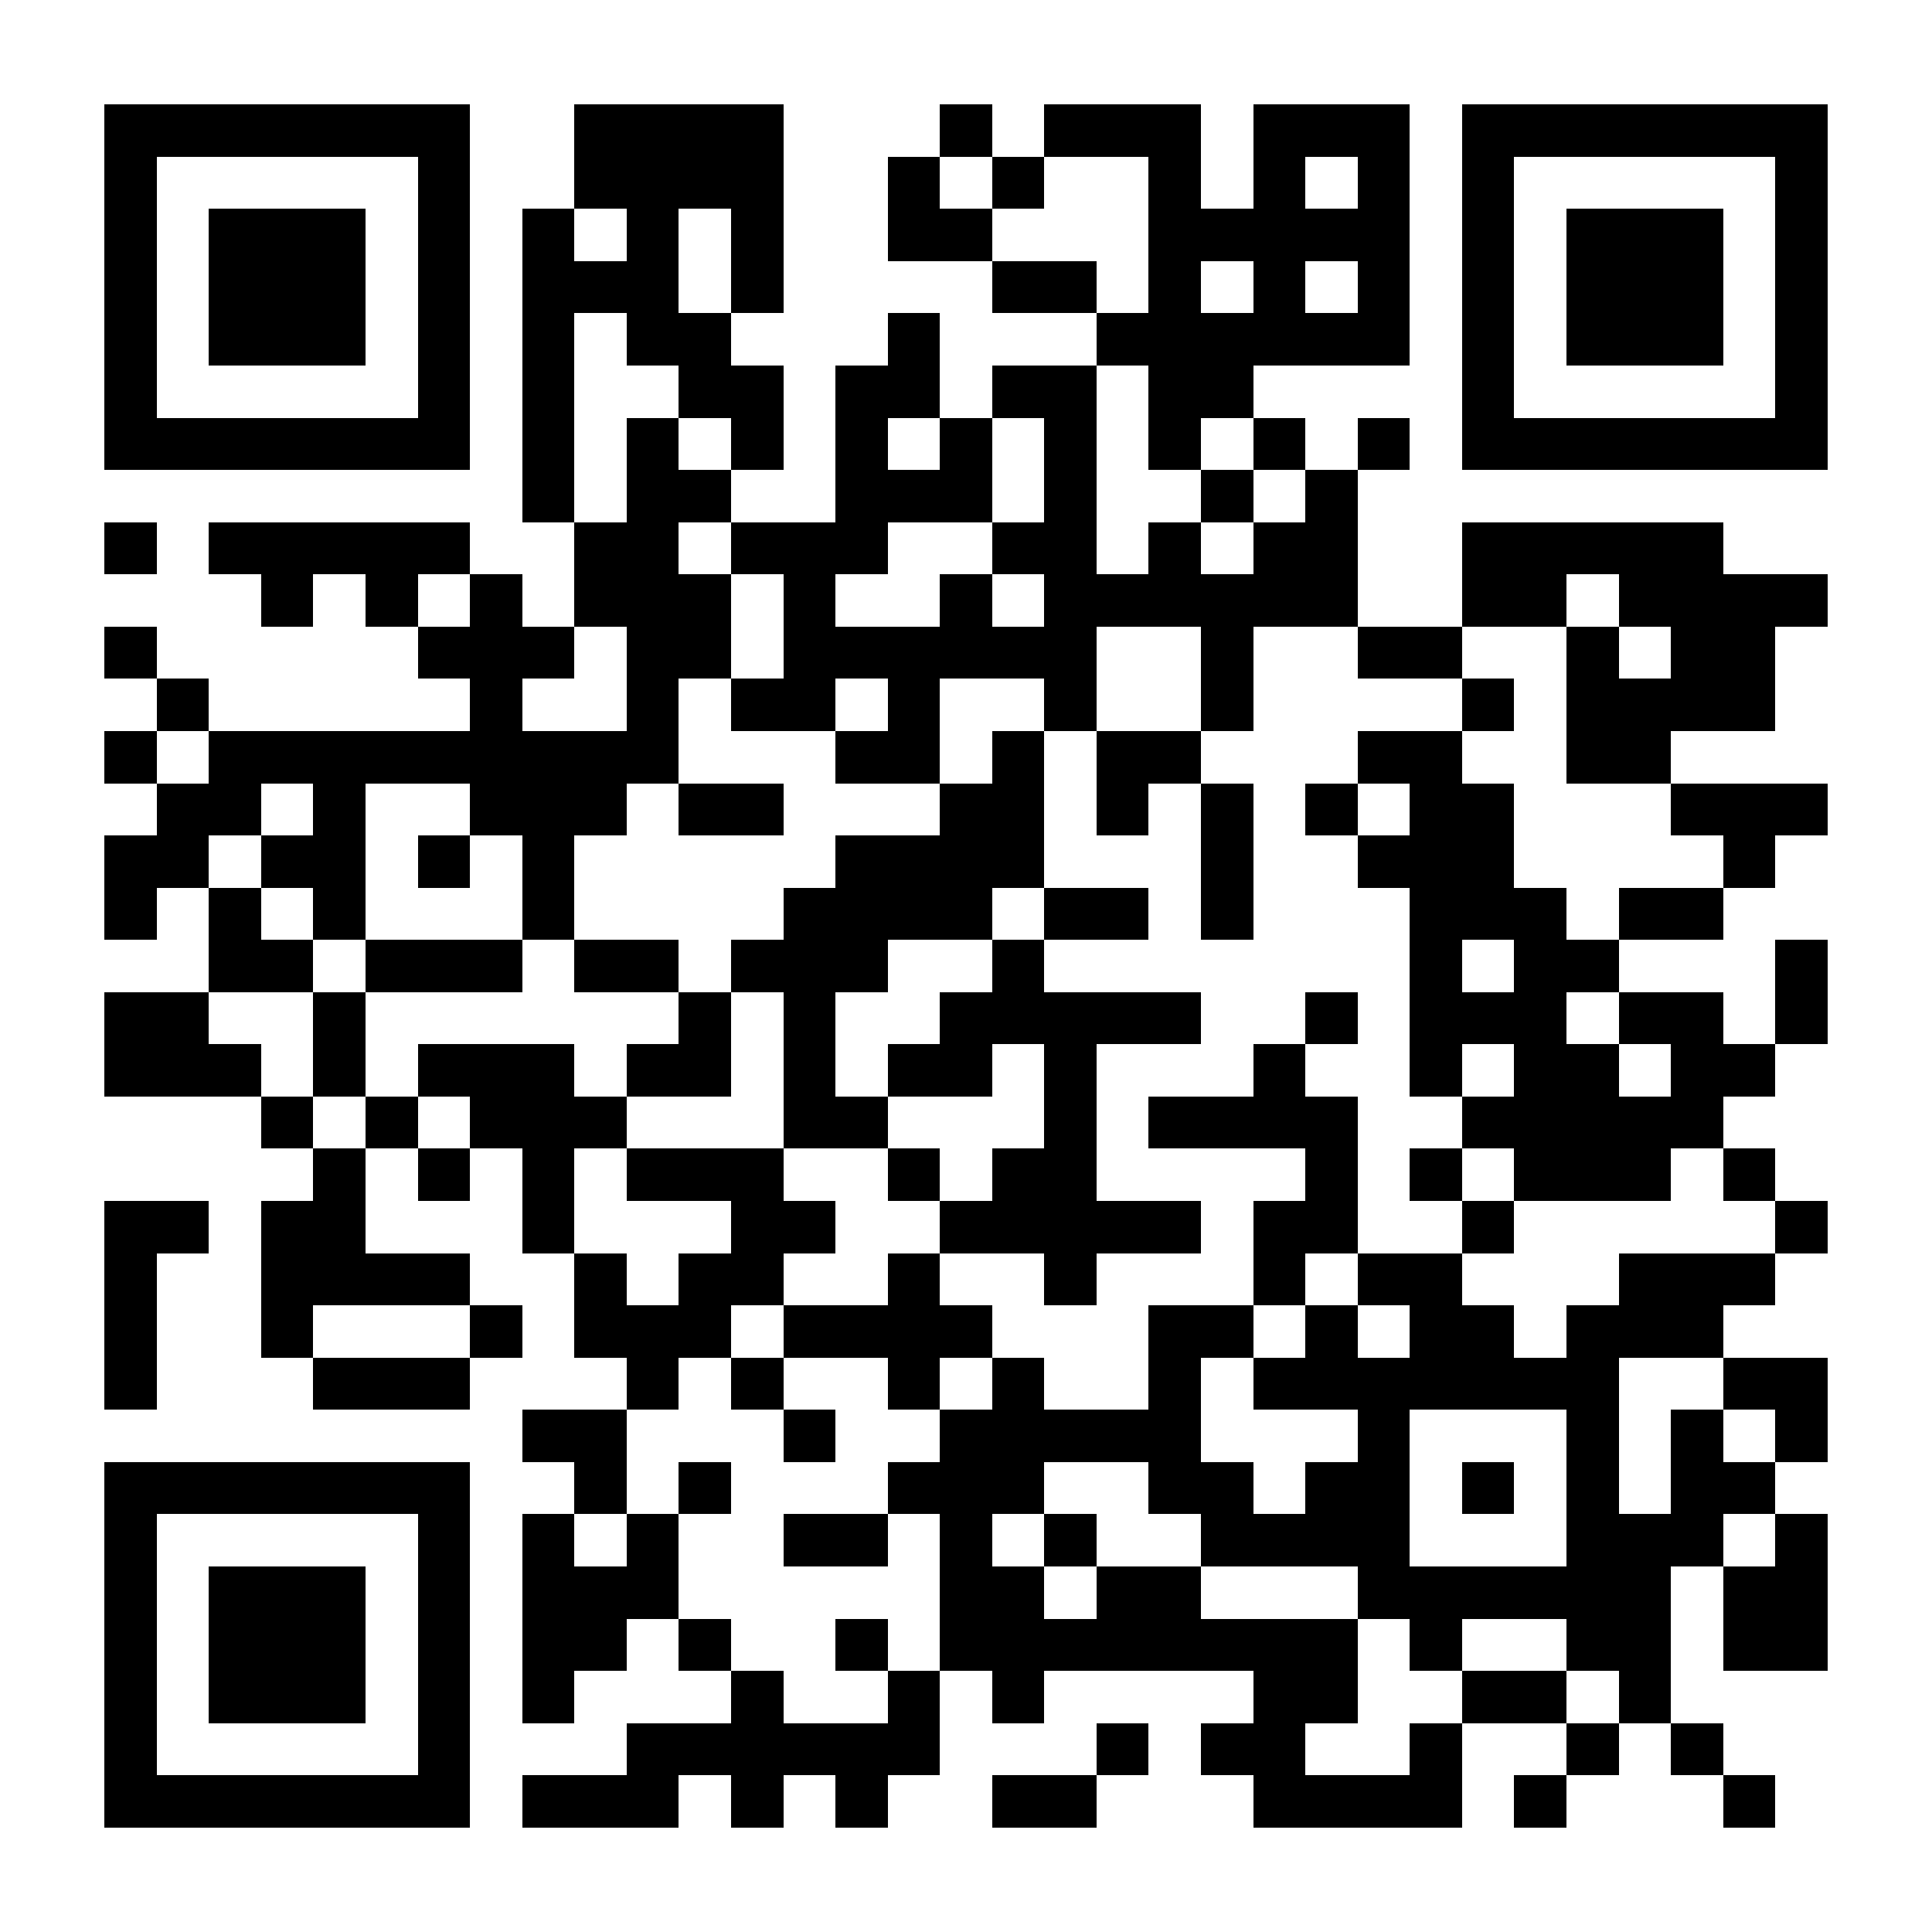
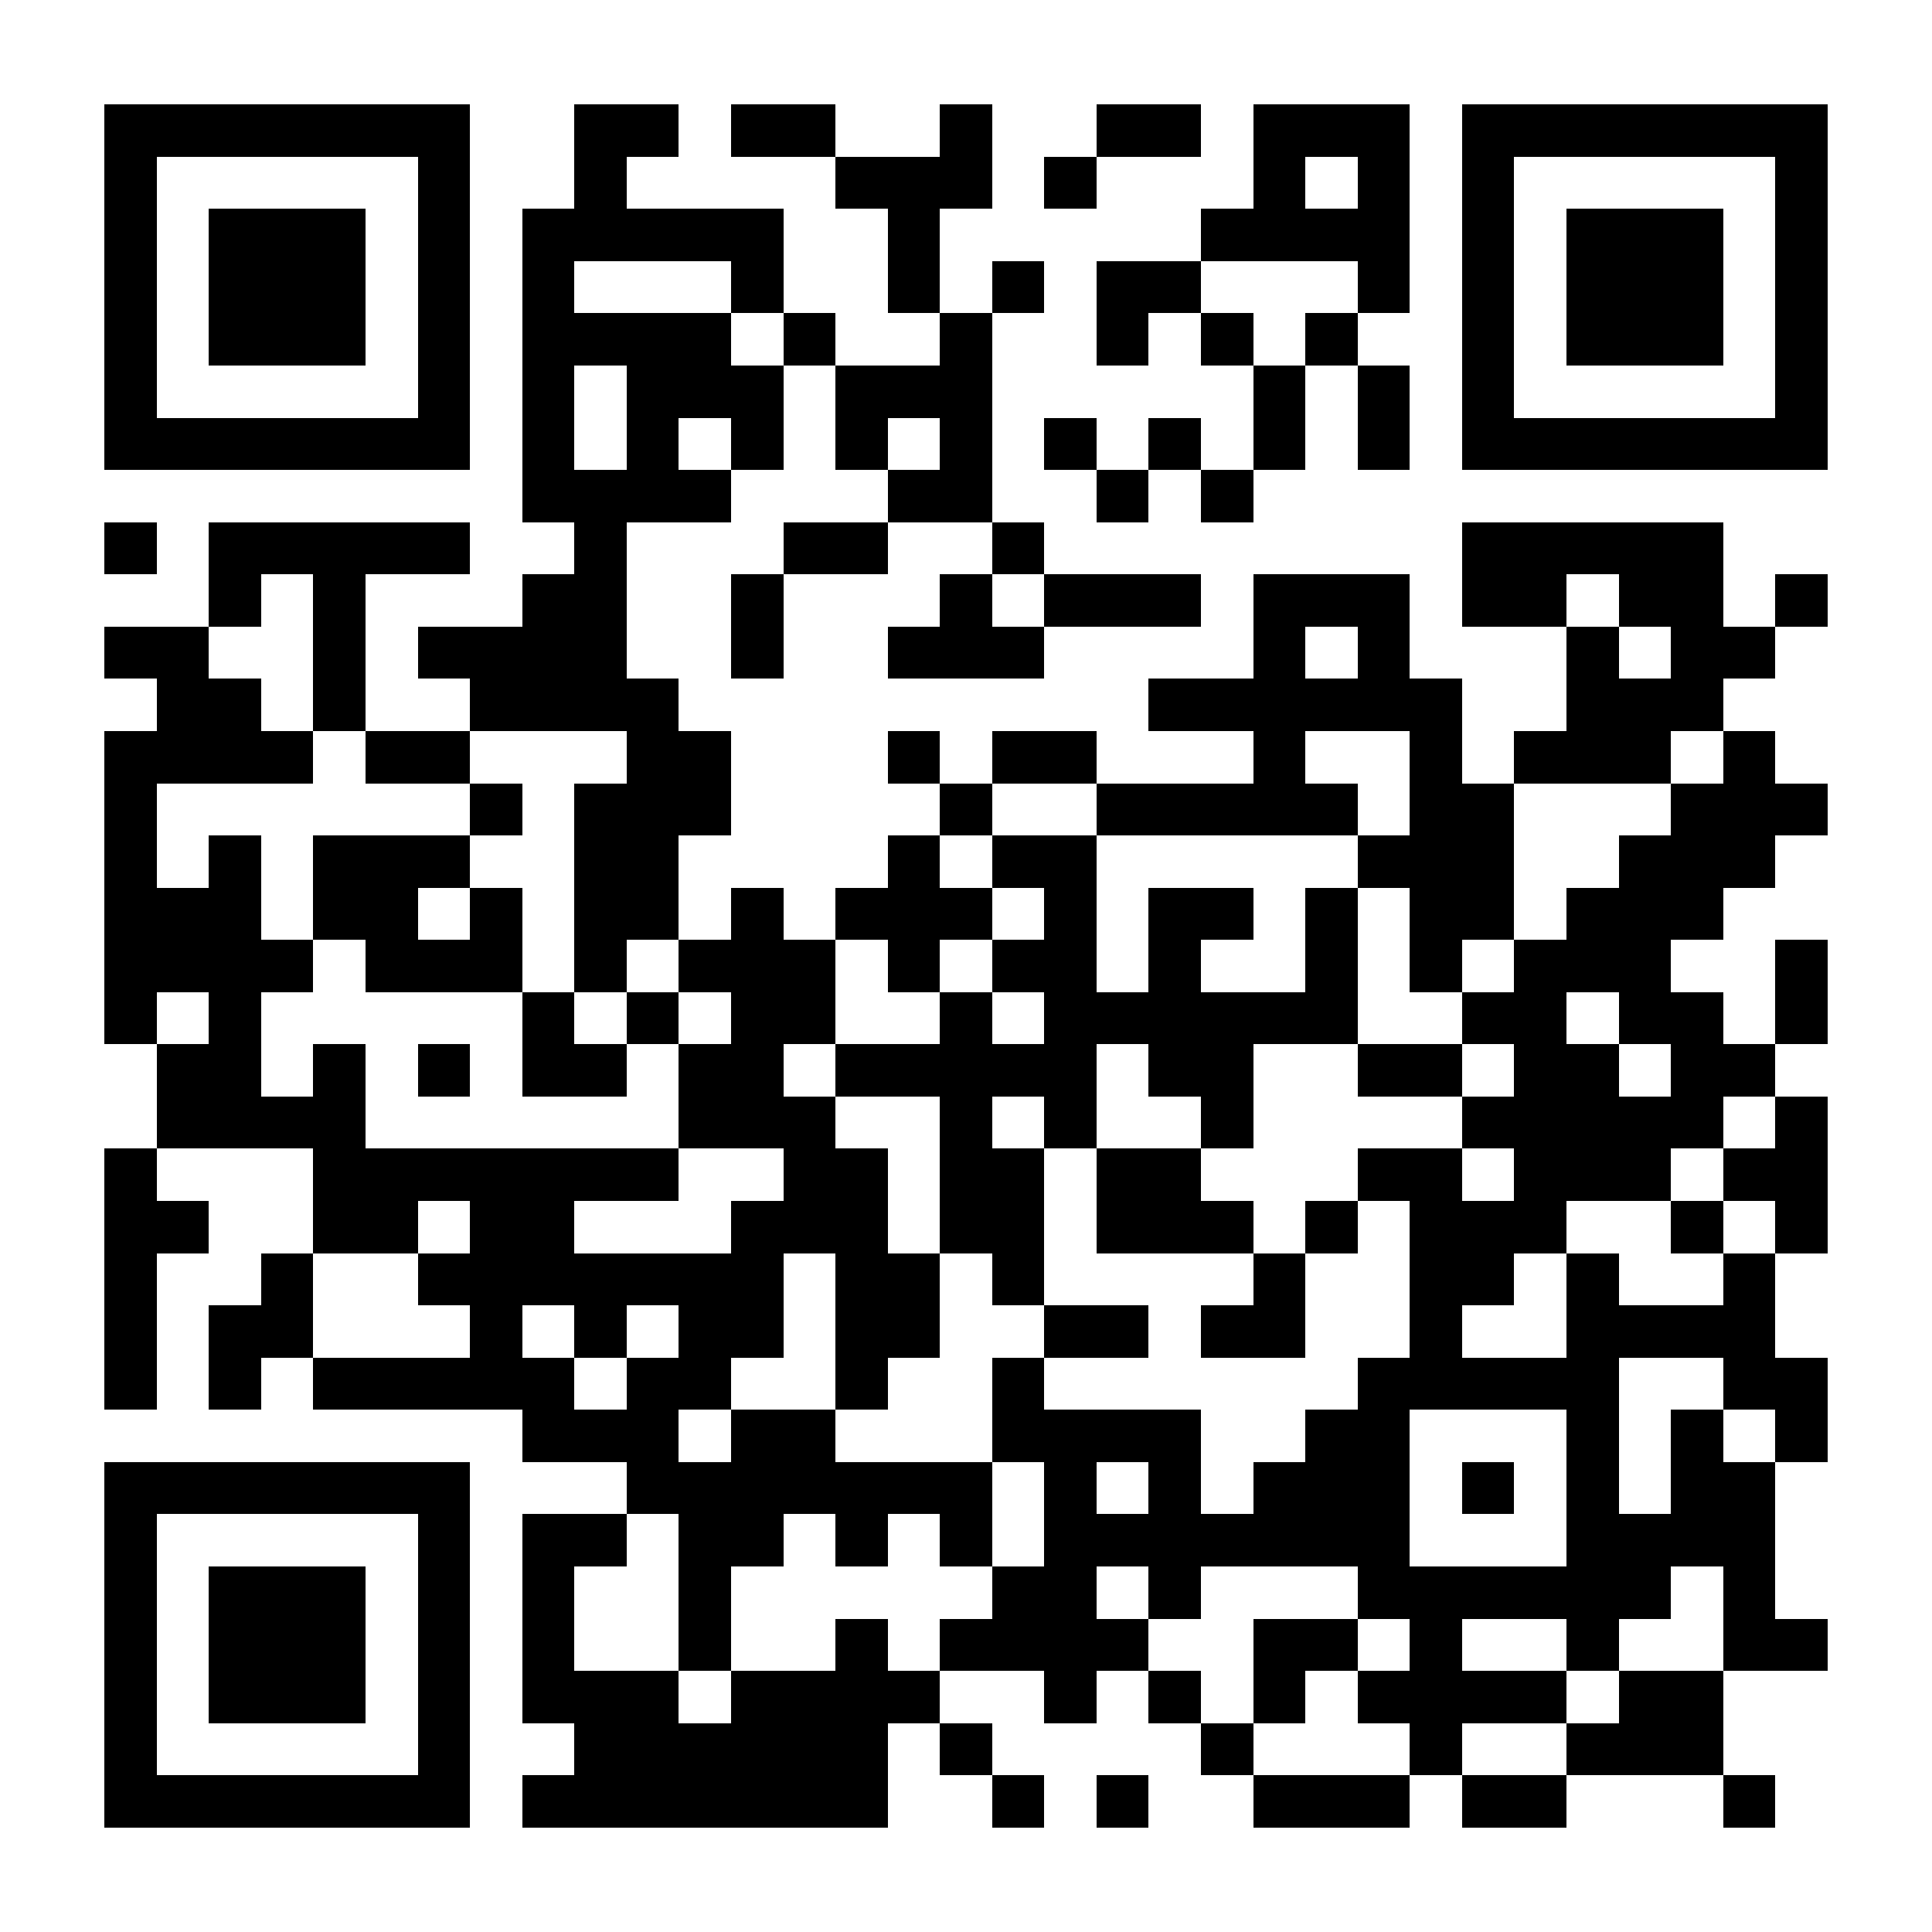
<svg xmlns="http://www.w3.org/2000/svg" viewBox="-2 -2 37 37" shape-rendering="crispEdges">
  <rect x="-2" y="-2" width="37" height="37" fill="#fff" />
-   <path d="M0 0h1v1h-1zM1 0h1v1h-1zM2 0h1v1h-1zM3 0h1v1h-1zM4 0h1v1h-1zM5 0h1v1h-1zM6 0h1v1h-1zM9 0h1v1h-1zM10 0h1v1h-1zM11 0h1v1h-1zM12 0h1v1h-1zM16 0h1v1h-1zM18 0h1v1h-1zM19 0h1v1h-1zM20 0h1v1h-1zM22 0h1v1h-1zM23 0h1v1h-1zM24 0h1v1h-1zM26 0h1v1h-1zM27 0h1v1h-1zM28 0h1v1h-1zM29 0h1v1h-1zM30 0h1v1h-1zM31 0h1v1h-1zM32 0h1v1h-1zM0 1h1v1h-1zM6 1h1v1h-1zM9 1h1v1h-1zM10 1h1v1h-1zM11 1h1v1h-1zM12 1h1v1h-1zM15 1h1v1h-1zM17 1h1v1h-1zM20 1h1v1h-1zM22 1h1v1h-1zM24 1h1v1h-1zM26 1h1v1h-1zM32 1h1v1h-1zM0 2h1v1h-1zM2 2h1v1h-1zM3 2h1v1h-1zM4 2h1v1h-1zM6 2h1v1h-1zM8 2h1v1h-1zM10 2h1v1h-1zM12 2h1v1h-1zM15 2h1v1h-1zM16 2h1v1h-1zM20 2h1v1h-1zM21 2h1v1h-1zM22 2h1v1h-1zM23 2h1v1h-1zM24 2h1v1h-1zM26 2h1v1h-1zM28 2h1v1h-1zM29 2h1v1h-1zM30 2h1v1h-1zM32 2h1v1h-1zM0 3h1v1h-1zM2 3h1v1h-1zM3 3h1v1h-1zM4 3h1v1h-1zM6 3h1v1h-1zM8 3h1v1h-1zM9 3h1v1h-1zM10 3h1v1h-1zM12 3h1v1h-1zM17 3h1v1h-1zM18 3h1v1h-1zM20 3h1v1h-1zM22 3h1v1h-1zM24 3h1v1h-1zM26 3h1v1h-1zM28 3h1v1h-1zM29 3h1v1h-1zM30 3h1v1h-1zM32 3h1v1h-1zM0 4h1v1h-1zM2 4h1v1h-1zM3 4h1v1h-1zM4 4h1v1h-1zM6 4h1v1h-1zM8 4h1v1h-1zM10 4h1v1h-1zM11 4h1v1h-1zM15 4h1v1h-1zM19 4h1v1h-1zM20 4h1v1h-1zM21 4h1v1h-1zM22 4h1v1h-1zM23 4h1v1h-1zM24 4h1v1h-1zM26 4h1v1h-1zM28 4h1v1h-1zM29 4h1v1h-1zM30 4h1v1h-1zM32 4h1v1h-1zM0 5h1v1h-1zM6 5h1v1h-1zM8 5h1v1h-1zM11 5h1v1h-1zM12 5h1v1h-1zM14 5h1v1h-1zM15 5h1v1h-1zM17 5h1v1h-1zM18 5h1v1h-1zM20 5h1v1h-1zM21 5h1v1h-1zM26 5h1v1h-1zM32 5h1v1h-1zM0 6h1v1h-1zM1 6h1v1h-1zM2 6h1v1h-1zM3 6h1v1h-1zM4 6h1v1h-1zM5 6h1v1h-1zM6 6h1v1h-1zM8 6h1v1h-1zM10 6h1v1h-1zM12 6h1v1h-1zM14 6h1v1h-1zM16 6h1v1h-1zM18 6h1v1h-1zM20 6h1v1h-1zM22 6h1v1h-1zM24 6h1v1h-1zM26 6h1v1h-1zM27 6h1v1h-1zM28 6h1v1h-1zM29 6h1v1h-1zM30 6h1v1h-1zM31 6h1v1h-1zM32 6h1v1h-1zM8 7h1v1h-1zM10 7h1v1h-1zM11 7h1v1h-1zM14 7h1v1h-1zM15 7h1v1h-1zM16 7h1v1h-1zM18 7h1v1h-1zM21 7h1v1h-1zM23 7h1v1h-1zM0 8h1v1h-1zM2 8h1v1h-1zM3 8h1v1h-1zM4 8h1v1h-1zM5 8h1v1h-1zM6 8h1v1h-1zM9 8h1v1h-1zM10 8h1v1h-1zM12 8h1v1h-1zM13 8h1v1h-1zM14 8h1v1h-1zM17 8h1v1h-1zM18 8h1v1h-1zM20 8h1v1h-1zM22 8h1v1h-1zM23 8h1v1h-1zM26 8h1v1h-1zM27 8h1v1h-1zM28 8h1v1h-1zM29 8h1v1h-1zM30 8h1v1h-1zM3 9h1v1h-1zM5 9h1v1h-1zM7 9h1v1h-1zM9 9h1v1h-1zM10 9h1v1h-1zM11 9h1v1h-1zM13 9h1v1h-1zM16 9h1v1h-1zM18 9h1v1h-1zM19 9h1v1h-1zM20 9h1v1h-1zM21 9h1v1h-1zM22 9h1v1h-1zM23 9h1v1h-1zM26 9h1v1h-1zM27 9h1v1h-1zM29 9h1v1h-1zM30 9h1v1h-1zM31 9h1v1h-1zM32 9h1v1h-1zM0 10h1v1h-1zM6 10h1v1h-1zM7 10h1v1h-1zM8 10h1v1h-1zM10 10h1v1h-1zM11 10h1v1h-1zM13 10h1v1h-1zM14 10h1v1h-1zM15 10h1v1h-1zM16 10h1v1h-1zM17 10h1v1h-1zM18 10h1v1h-1zM21 10h1v1h-1zM24 10h1v1h-1zM25 10h1v1h-1zM28 10h1v1h-1zM30 10h1v1h-1zM31 10h1v1h-1zM1 11h1v1h-1zM7 11h1v1h-1zM10 11h1v1h-1zM12 11h1v1h-1zM13 11h1v1h-1zM15 11h1v1h-1zM18 11h1v1h-1zM21 11h1v1h-1zM26 11h1v1h-1zM28 11h1v1h-1zM29 11h1v1h-1zM30 11h1v1h-1zM31 11h1v1h-1zM0 12h1v1h-1zM2 12h1v1h-1zM3 12h1v1h-1zM4 12h1v1h-1zM5 12h1v1h-1zM6 12h1v1h-1zM7 12h1v1h-1zM8 12h1v1h-1zM9 12h1v1h-1zM10 12h1v1h-1zM14 12h1v1h-1zM15 12h1v1h-1zM17 12h1v1h-1zM19 12h1v1h-1zM20 12h1v1h-1zM24 12h1v1h-1zM25 12h1v1h-1zM28 12h1v1h-1zM29 12h1v1h-1zM1 13h1v1h-1zM2 13h1v1h-1zM4 13h1v1h-1zM7 13h1v1h-1zM8 13h1v1h-1zM9 13h1v1h-1zM11 13h1v1h-1zM12 13h1v1h-1zM16 13h1v1h-1zM17 13h1v1h-1zM19 13h1v1h-1zM21 13h1v1h-1zM23 13h1v1h-1zM25 13h1v1h-1zM26 13h1v1h-1zM30 13h1v1h-1zM31 13h1v1h-1zM32 13h1v1h-1zM0 14h1v1h-1zM1 14h1v1h-1zM3 14h1v1h-1zM4 14h1v1h-1zM6 14h1v1h-1zM8 14h1v1h-1zM14 14h1v1h-1zM15 14h1v1h-1zM16 14h1v1h-1zM17 14h1v1h-1zM21 14h1v1h-1zM24 14h1v1h-1zM25 14h1v1h-1zM26 14h1v1h-1zM31 14h1v1h-1zM0 15h1v1h-1zM2 15h1v1h-1zM4 15h1v1h-1zM8 15h1v1h-1zM13 15h1v1h-1zM14 15h1v1h-1zM15 15h1v1h-1zM16 15h1v1h-1zM18 15h1v1h-1zM19 15h1v1h-1zM21 15h1v1h-1zM25 15h1v1h-1zM26 15h1v1h-1zM27 15h1v1h-1zM29 15h1v1h-1zM30 15h1v1h-1zM2 16h1v1h-1zM3 16h1v1h-1zM5 16h1v1h-1zM6 16h1v1h-1zM7 16h1v1h-1zM9 16h1v1h-1zM10 16h1v1h-1zM12 16h1v1h-1zM13 16h1v1h-1zM14 16h1v1h-1zM17 16h1v1h-1zM25 16h1v1h-1zM27 16h1v1h-1zM28 16h1v1h-1zM32 16h1v1h-1zM0 17h1v1h-1zM1 17h1v1h-1zM4 17h1v1h-1zM11 17h1v1h-1zM13 17h1v1h-1zM16 17h1v1h-1zM17 17h1v1h-1zM18 17h1v1h-1zM19 17h1v1h-1zM20 17h1v1h-1zM23 17h1v1h-1zM25 17h1v1h-1zM26 17h1v1h-1zM27 17h1v1h-1zM29 17h1v1h-1zM30 17h1v1h-1zM32 17h1v1h-1zM0 18h1v1h-1zM1 18h1v1h-1zM2 18h1v1h-1zM4 18h1v1h-1zM6 18h1v1h-1zM7 18h1v1h-1zM8 18h1v1h-1zM10 18h1v1h-1zM11 18h1v1h-1zM13 18h1v1h-1zM15 18h1v1h-1zM16 18h1v1h-1zM18 18h1v1h-1zM22 18h1v1h-1zM25 18h1v1h-1zM27 18h1v1h-1zM28 18h1v1h-1zM30 18h1v1h-1zM31 18h1v1h-1zM3 19h1v1h-1zM5 19h1v1h-1zM7 19h1v1h-1zM8 19h1v1h-1zM9 19h1v1h-1zM13 19h1v1h-1zM14 19h1v1h-1zM18 19h1v1h-1zM20 19h1v1h-1zM21 19h1v1h-1zM22 19h1v1h-1zM23 19h1v1h-1zM26 19h1v1h-1zM27 19h1v1h-1zM28 19h1v1h-1zM29 19h1v1h-1zM30 19h1v1h-1zM4 20h1v1h-1zM6 20h1v1h-1zM8 20h1v1h-1zM10 20h1v1h-1zM11 20h1v1h-1zM12 20h1v1h-1zM15 20h1v1h-1zM17 20h1v1h-1zM18 20h1v1h-1zM23 20h1v1h-1zM25 20h1v1h-1zM27 20h1v1h-1zM28 20h1v1h-1zM29 20h1v1h-1zM31 20h1v1h-1zM0 21h1v1h-1zM1 21h1v1h-1zM3 21h1v1h-1zM4 21h1v1h-1zM8 21h1v1h-1zM12 21h1v1h-1zM13 21h1v1h-1zM16 21h1v1h-1zM17 21h1v1h-1zM18 21h1v1h-1zM19 21h1v1h-1zM20 21h1v1h-1zM22 21h1v1h-1zM23 21h1v1h-1zM26 21h1v1h-1zM32 21h1v1h-1zM0 22h1v1h-1zM3 22h1v1h-1zM4 22h1v1h-1zM5 22h1v1h-1zM6 22h1v1h-1zM9 22h1v1h-1zM11 22h1v1h-1zM12 22h1v1h-1zM15 22h1v1h-1zM18 22h1v1h-1zM22 22h1v1h-1zM24 22h1v1h-1zM25 22h1v1h-1zM29 22h1v1h-1zM30 22h1v1h-1zM31 22h1v1h-1zM0 23h1v1h-1zM3 23h1v1h-1zM7 23h1v1h-1zM9 23h1v1h-1zM10 23h1v1h-1zM11 23h1v1h-1zM13 23h1v1h-1zM14 23h1v1h-1zM15 23h1v1h-1zM16 23h1v1h-1zM20 23h1v1h-1zM21 23h1v1h-1zM23 23h1v1h-1zM25 23h1v1h-1zM26 23h1v1h-1zM28 23h1v1h-1zM29 23h1v1h-1zM30 23h1v1h-1zM0 24h1v1h-1zM4 24h1v1h-1zM5 24h1v1h-1zM6 24h1v1h-1zM10 24h1v1h-1zM12 24h1v1h-1zM15 24h1v1h-1zM17 24h1v1h-1zM20 24h1v1h-1zM22 24h1v1h-1zM23 24h1v1h-1zM24 24h1v1h-1zM25 24h1v1h-1zM26 24h1v1h-1zM27 24h1v1h-1zM28 24h1v1h-1zM31 24h1v1h-1zM32 24h1v1h-1zM8 25h1v1h-1zM9 25h1v1h-1zM13 25h1v1h-1zM16 25h1v1h-1zM17 25h1v1h-1zM18 25h1v1h-1zM19 25h1v1h-1zM20 25h1v1h-1zM24 25h1v1h-1zM28 25h1v1h-1zM30 25h1v1h-1zM32 25h1v1h-1zM0 26h1v1h-1zM1 26h1v1h-1zM2 26h1v1h-1zM3 26h1v1h-1zM4 26h1v1h-1zM5 26h1v1h-1zM6 26h1v1h-1zM9 26h1v1h-1zM11 26h1v1h-1zM15 26h1v1h-1zM16 26h1v1h-1zM17 26h1v1h-1zM20 26h1v1h-1zM21 26h1v1h-1zM23 26h1v1h-1zM24 26h1v1h-1zM26 26h1v1h-1zM28 26h1v1h-1zM30 26h1v1h-1zM31 26h1v1h-1zM0 27h1v1h-1zM6 27h1v1h-1zM8 27h1v1h-1zM10 27h1v1h-1zM13 27h1v1h-1zM14 27h1v1h-1zM16 27h1v1h-1zM18 27h1v1h-1zM21 27h1v1h-1zM22 27h1v1h-1zM23 27h1v1h-1zM24 27h1v1h-1zM28 27h1v1h-1zM29 27h1v1h-1zM30 27h1v1h-1zM32 27h1v1h-1zM0 28h1v1h-1zM2 28h1v1h-1zM3 28h1v1h-1zM4 28h1v1h-1zM6 28h1v1h-1zM8 28h1v1h-1zM9 28h1v1h-1zM10 28h1v1h-1zM16 28h1v1h-1zM17 28h1v1h-1zM19 28h1v1h-1zM20 28h1v1h-1zM24 28h1v1h-1zM25 28h1v1h-1zM26 28h1v1h-1zM27 28h1v1h-1zM28 28h1v1h-1zM29 28h1v1h-1zM31 28h1v1h-1zM32 28h1v1h-1zM0 29h1v1h-1zM2 29h1v1h-1zM3 29h1v1h-1zM4 29h1v1h-1zM6 29h1v1h-1zM8 29h1v1h-1zM9 29h1v1h-1zM11 29h1v1h-1zM14 29h1v1h-1zM16 29h1v1h-1zM17 29h1v1h-1zM18 29h1v1h-1zM19 29h1v1h-1zM20 29h1v1h-1zM21 29h1v1h-1zM22 29h1v1h-1zM23 29h1v1h-1zM25 29h1v1h-1zM28 29h1v1h-1zM29 29h1v1h-1zM31 29h1v1h-1zM32 29h1v1h-1zM0 30h1v1h-1zM2 30h1v1h-1zM3 30h1v1h-1zM4 30h1v1h-1zM6 30h1v1h-1zM8 30h1v1h-1zM12 30h1v1h-1zM15 30h1v1h-1zM17 30h1v1h-1zM22 30h1v1h-1zM23 30h1v1h-1zM26 30h1v1h-1zM27 30h1v1h-1zM29 30h1v1h-1zM0 31h1v1h-1zM6 31h1v1h-1zM10 31h1v1h-1zM11 31h1v1h-1zM12 31h1v1h-1zM13 31h1v1h-1zM14 31h1v1h-1zM15 31h1v1h-1zM19 31h1v1h-1zM21 31h1v1h-1zM22 31h1v1h-1zM25 31h1v1h-1zM28 31h1v1h-1zM30 31h1v1h-1zM0 32h1v1h-1zM1 32h1v1h-1zM2 32h1v1h-1zM3 32h1v1h-1zM4 32h1v1h-1zM5 32h1v1h-1zM6 32h1v1h-1zM8 32h1v1h-1zM9 32h1v1h-1zM10 32h1v1h-1zM12 32h1v1h-1zM14 32h1v1h-1zM17 32h1v1h-1zM18 32h1v1h-1zM22 32h1v1h-1zM23 32h1v1h-1zM24 32h1v1h-1zM25 32h1v1h-1zM27 32h1v1h-1zM31 32h1v1h-1z" fill="#000" />
+   <path d="M0 0h1v1h-1zM1 0h1v1h-1zM2 0h1v1h-1zM3 0h1v1h-1zM4 0h1v1h-1zM5 0h1v1h-1zM6 0h1v1h-1zM9 0h1v1h-1zM10 0h1v1h-1zM12 0h1v1h-1zM13 0h1v1h-1zM16 0h1v1h-1zM19 0h1v1h-1zM20 0h1v1h-1zM22 0h1v1h-1zM23 0h1v1h-1zM24 0h1v1h-1zM26 0h1v1h-1zM27 0h1v1h-1zM28 0h1v1h-1zM29 0h1v1h-1zM30 0h1v1h-1zM31 0h1v1h-1zM32 0h1v1h-1zM0 1h1v1h-1zM6 1h1v1h-1zM9 1h1v1h-1zM14 1h1v1h-1zM15 1h1v1h-1zM16 1h1v1h-1zM18 1h1v1h-1zM22 1h1v1h-1zM24 1h1v1h-1zM26 1h1v1h-1zM32 1h1v1h-1zM0 2h1v1h-1zM2 2h1v1h-1zM3 2h1v1h-1zM4 2h1v1h-1zM6 2h1v1h-1zM8 2h1v1h-1zM9 2h1v1h-1zM10 2h1v1h-1zM11 2h1v1h-1zM12 2h1v1h-1zM15 2h1v1h-1zM21 2h1v1h-1zM22 2h1v1h-1zM23 2h1v1h-1zM24 2h1v1h-1zM26 2h1v1h-1zM28 2h1v1h-1zM29 2h1v1h-1zM30 2h1v1h-1zM32 2h1v1h-1zM0 3h1v1h-1zM2 3h1v1h-1zM3 3h1v1h-1zM4 3h1v1h-1zM6 3h1v1h-1zM8 3h1v1h-1zM12 3h1v1h-1zM15 3h1v1h-1zM17 3h1v1h-1zM19 3h1v1h-1zM20 3h1v1h-1zM24 3h1v1h-1zM26 3h1v1h-1zM28 3h1v1h-1zM29 3h1v1h-1zM30 3h1v1h-1zM32 3h1v1h-1zM0 4h1v1h-1zM2 4h1v1h-1zM3 4h1v1h-1zM4 4h1v1h-1zM6 4h1v1h-1zM8 4h1v1h-1zM9 4h1v1h-1zM10 4h1v1h-1zM11 4h1v1h-1zM13 4h1v1h-1zM16 4h1v1h-1zM19 4h1v1h-1zM21 4h1v1h-1zM23 4h1v1h-1zM26 4h1v1h-1zM28 4h1v1h-1zM29 4h1v1h-1zM30 4h1v1h-1zM32 4h1v1h-1zM0 5h1v1h-1zM6 5h1v1h-1zM8 5h1v1h-1zM10 5h1v1h-1zM11 5h1v1h-1zM12 5h1v1h-1zM14 5h1v1h-1zM15 5h1v1h-1zM16 5h1v1h-1zM22 5h1v1h-1zM24 5h1v1h-1zM26 5h1v1h-1zM32 5h1v1h-1zM0 6h1v1h-1zM1 6h1v1h-1zM2 6h1v1h-1zM3 6h1v1h-1zM4 6h1v1h-1zM5 6h1v1h-1zM6 6h1v1h-1zM8 6h1v1h-1zM10 6h1v1h-1zM12 6h1v1h-1zM14 6h1v1h-1zM16 6h1v1h-1zM18 6h1v1h-1zM20 6h1v1h-1zM22 6h1v1h-1zM24 6h1v1h-1zM26 6h1v1h-1zM27 6h1v1h-1zM28 6h1v1h-1zM29 6h1v1h-1zM30 6h1v1h-1zM31 6h1v1h-1zM32 6h1v1h-1zM8 7h1v1h-1zM9 7h1v1h-1zM10 7h1v1h-1zM11 7h1v1h-1zM15 7h1v1h-1zM16 7h1v1h-1zM19 7h1v1h-1zM21 7h1v1h-1zM0 8h1v1h-1zM2 8h1v1h-1zM3 8h1v1h-1zM4 8h1v1h-1zM5 8h1v1h-1zM6 8h1v1h-1zM9 8h1v1h-1zM13 8h1v1h-1zM14 8h1v1h-1zM17 8h1v1h-1zM26 8h1v1h-1zM27 8h1v1h-1zM28 8h1v1h-1zM29 8h1v1h-1zM30 8h1v1h-1zM2 9h1v1h-1zM4 9h1v1h-1zM8 9h1v1h-1zM9 9h1v1h-1zM12 9h1v1h-1zM16 9h1v1h-1zM18 9h1v1h-1zM19 9h1v1h-1zM20 9h1v1h-1zM22 9h1v1h-1zM23 9h1v1h-1zM24 9h1v1h-1zM26 9h1v1h-1zM27 9h1v1h-1zM29 9h1v1h-1zM30 9h1v1h-1zM32 9h1v1h-1zM0 10h1v1h-1zM1 10h1v1h-1zM4 10h1v1h-1zM6 10h1v1h-1zM7 10h1v1h-1zM8 10h1v1h-1zM9 10h1v1h-1zM12 10h1v1h-1zM15 10h1v1h-1zM16 10h1v1h-1zM17 10h1v1h-1zM22 10h1v1h-1zM24 10h1v1h-1zM28 10h1v1h-1zM30 10h1v1h-1zM31 10h1v1h-1zM1 11h1v1h-1zM2 11h1v1h-1zM4 11h1v1h-1zM7 11h1v1h-1zM8 11h1v1h-1zM9 11h1v1h-1zM10 11h1v1h-1zM20 11h1v1h-1zM21 11h1v1h-1zM22 11h1v1h-1zM23 11h1v1h-1zM24 11h1v1h-1zM25 11h1v1h-1zM28 11h1v1h-1zM29 11h1v1h-1zM30 11h1v1h-1zM0 12h1v1h-1zM1 12h1v1h-1zM2 12h1v1h-1zM3 12h1v1h-1zM5 12h1v1h-1zM6 12h1v1h-1zM10 12h1v1h-1zM11 12h1v1h-1zM15 12h1v1h-1zM17 12h1v1h-1zM18 12h1v1h-1zM22 12h1v1h-1zM25 12h1v1h-1zM27 12h1v1h-1zM28 12h1v1h-1zM29 12h1v1h-1zM31 12h1v1h-1zM0 13h1v1h-1zM7 13h1v1h-1zM9 13h1v1h-1zM10 13h1v1h-1zM11 13h1v1h-1zM16 13h1v1h-1zM19 13h1v1h-1zM20 13h1v1h-1zM21 13h1v1h-1zM22 13h1v1h-1zM23 13h1v1h-1zM25 13h1v1h-1zM26 13h1v1h-1zM30 13h1v1h-1zM31 13h1v1h-1zM32 13h1v1h-1zM0 14h1v1h-1zM2 14h1v1h-1zM4 14h1v1h-1zM5 14h1v1h-1zM6 14h1v1h-1zM9 14h1v1h-1zM10 14h1v1h-1zM15 14h1v1h-1zM17 14h1v1h-1zM18 14h1v1h-1zM24 14h1v1h-1zM25 14h1v1h-1zM26 14h1v1h-1zM29 14h1v1h-1zM30 14h1v1h-1zM31 14h1v1h-1zM0 15h1v1h-1zM1 15h1v1h-1zM2 15h1v1h-1zM4 15h1v1h-1zM5 15h1v1h-1zM7 15h1v1h-1zM9 15h1v1h-1zM10 15h1v1h-1zM12 15h1v1h-1zM14 15h1v1h-1zM15 15h1v1h-1zM16 15h1v1h-1zM18 15h1v1h-1zM20 15h1v1h-1zM21 15h1v1h-1zM23 15h1v1h-1zM25 15h1v1h-1zM26 15h1v1h-1zM28 15h1v1h-1zM29 15h1v1h-1zM30 15h1v1h-1zM0 16h1v1h-1zM1 16h1v1h-1zM2 16h1v1h-1zM3 16h1v1h-1zM5 16h1v1h-1zM6 16h1v1h-1zM7 16h1v1h-1zM9 16h1v1h-1zM11 16h1v1h-1zM12 16h1v1h-1zM13 16h1v1h-1zM15 16h1v1h-1zM17 16h1v1h-1zM18 16h1v1h-1zM20 16h1v1h-1zM23 16h1v1h-1zM25 16h1v1h-1zM27 16h1v1h-1zM28 16h1v1h-1zM29 16h1v1h-1zM32 16h1v1h-1zM0 17h1v1h-1zM2 17h1v1h-1zM8 17h1v1h-1zM10 17h1v1h-1zM12 17h1v1h-1zM13 17h1v1h-1zM16 17h1v1h-1zM18 17h1v1h-1zM19 17h1v1h-1zM20 17h1v1h-1zM21 17h1v1h-1zM22 17h1v1h-1zM23 17h1v1h-1zM26 17h1v1h-1zM27 17h1v1h-1zM29 17h1v1h-1zM30 17h1v1h-1zM32 17h1v1h-1zM1 18h1v1h-1zM2 18h1v1h-1zM4 18h1v1h-1zM6 18h1v1h-1zM8 18h1v1h-1zM9 18h1v1h-1zM11 18h1v1h-1zM12 18h1v1h-1zM14 18h1v1h-1zM15 18h1v1h-1zM16 18h1v1h-1zM17 18h1v1h-1zM18 18h1v1h-1zM20 18h1v1h-1zM21 18h1v1h-1zM24 18h1v1h-1zM25 18h1v1h-1zM27 18h1v1h-1zM28 18h1v1h-1zM30 18h1v1h-1zM31 18h1v1h-1zM1 19h1v1h-1zM2 19h1v1h-1zM3 19h1v1h-1zM4 19h1v1h-1zM11 19h1v1h-1zM12 19h1v1h-1zM13 19h1v1h-1zM16 19h1v1h-1zM18 19h1v1h-1zM21 19h1v1h-1zM26 19h1v1h-1zM27 19h1v1h-1zM28 19h1v1h-1zM29 19h1v1h-1zM30 19h1v1h-1zM32 19h1v1h-1zM0 20h1v1h-1zM4 20h1v1h-1zM5 20h1v1h-1zM6 20h1v1h-1zM7 20h1v1h-1zM8 20h1v1h-1zM9 20h1v1h-1zM10 20h1v1h-1zM13 20h1v1h-1zM14 20h1v1h-1zM16 20h1v1h-1zM17 20h1v1h-1zM19 20h1v1h-1zM20 20h1v1h-1zM24 20h1v1h-1zM25 20h1v1h-1zM27 20h1v1h-1zM28 20h1v1h-1zM29 20h1v1h-1zM31 20h1v1h-1zM32 20h1v1h-1zM0 21h1v1h-1zM1 21h1v1h-1zM4 21h1v1h-1zM5 21h1v1h-1zM7 21h1v1h-1zM8 21h1v1h-1zM12 21h1v1h-1zM13 21h1v1h-1zM14 21h1v1h-1zM16 21h1v1h-1zM17 21h1v1h-1zM19 21h1v1h-1zM20 21h1v1h-1zM21 21h1v1h-1zM23 21h1v1h-1zM25 21h1v1h-1zM26 21h1v1h-1zM27 21h1v1h-1zM30 21h1v1h-1zM32 21h1v1h-1zM0 22h1v1h-1zM3 22h1v1h-1zM6 22h1v1h-1zM7 22h1v1h-1zM8 22h1v1h-1zM9 22h1v1h-1zM10 22h1v1h-1zM11 22h1v1h-1zM12 22h1v1h-1zM14 22h1v1h-1zM15 22h1v1h-1zM17 22h1v1h-1zM22 22h1v1h-1zM25 22h1v1h-1zM26 22h1v1h-1zM28 22h1v1h-1zM31 22h1v1h-1zM0 23h1v1h-1zM2 23h1v1h-1zM3 23h1v1h-1zM7 23h1v1h-1zM9 23h1v1h-1zM11 23h1v1h-1zM12 23h1v1h-1zM14 23h1v1h-1zM15 23h1v1h-1zM18 23h1v1h-1zM19 23h1v1h-1zM21 23h1v1h-1zM22 23h1v1h-1zM25 23h1v1h-1zM28 23h1v1h-1zM29 23h1v1h-1zM30 23h1v1h-1zM31 23h1v1h-1zM0 24h1v1h-1zM2 24h1v1h-1zM4 24h1v1h-1zM5 24h1v1h-1zM6 24h1v1h-1zM7 24h1v1h-1zM8 24h1v1h-1zM10 24h1v1h-1zM11 24h1v1h-1zM14 24h1v1h-1zM17 24h1v1h-1zM24 24h1v1h-1zM25 24h1v1h-1zM26 24h1v1h-1zM27 24h1v1h-1zM28 24h1v1h-1zM31 24h1v1h-1zM32 24h1v1h-1zM8 25h1v1h-1zM9 25h1v1h-1zM10 25h1v1h-1zM12 25h1v1h-1zM13 25h1v1h-1zM17 25h1v1h-1zM18 25h1v1h-1zM19 25h1v1h-1zM20 25h1v1h-1zM23 25h1v1h-1zM24 25h1v1h-1zM28 25h1v1h-1zM30 25h1v1h-1zM32 25h1v1h-1zM0 26h1v1h-1zM1 26h1v1h-1zM2 26h1v1h-1zM3 26h1v1h-1zM4 26h1v1h-1zM5 26h1v1h-1zM6 26h1v1h-1zM10 26h1v1h-1zM11 26h1v1h-1zM12 26h1v1h-1zM13 26h1v1h-1zM14 26h1v1h-1zM15 26h1v1h-1zM16 26h1v1h-1zM18 26h1v1h-1zM20 26h1v1h-1zM22 26h1v1h-1zM23 26h1v1h-1zM24 26h1v1h-1zM26 26h1v1h-1zM28 26h1v1h-1zM30 26h1v1h-1zM31 26h1v1h-1zM0 27h1v1h-1zM6 27h1v1h-1zM8 27h1v1h-1zM9 27h1v1h-1zM11 27h1v1h-1zM12 27h1v1h-1zM14 27h1v1h-1zM16 27h1v1h-1zM18 27h1v1h-1zM19 27h1v1h-1zM20 27h1v1h-1zM21 27h1v1h-1zM22 27h1v1h-1zM23 27h1v1h-1zM24 27h1v1h-1zM28 27h1v1h-1zM29 27h1v1h-1zM30 27h1v1h-1zM31 27h1v1h-1zM0 28h1v1h-1zM2 28h1v1h-1zM3 28h1v1h-1zM4 28h1v1h-1zM6 28h1v1h-1zM8 28h1v1h-1zM11 28h1v1h-1zM17 28h1v1h-1zM18 28h1v1h-1zM20 28h1v1h-1zM24 28h1v1h-1zM25 28h1v1h-1zM26 28h1v1h-1zM27 28h1v1h-1zM28 28h1v1h-1zM29 28h1v1h-1zM31 28h1v1h-1zM0 29h1v1h-1zM2 29h1v1h-1zM3 29h1v1h-1zM4 29h1v1h-1zM6 29h1v1h-1zM8 29h1v1h-1zM11 29h1v1h-1zM14 29h1v1h-1zM16 29h1v1h-1zM17 29h1v1h-1zM18 29h1v1h-1zM19 29h1v1h-1zM22 29h1v1h-1zM23 29h1v1h-1zM25 29h1v1h-1zM28 29h1v1h-1zM31 29h1v1h-1zM32 29h1v1h-1zM0 30h1v1h-1zM2 30h1v1h-1zM3 30h1v1h-1zM4 30h1v1h-1zM6 30h1v1h-1zM8 30h1v1h-1zM9 30h1v1h-1zM10 30h1v1h-1zM12 30h1v1h-1zM13 30h1v1h-1zM14 30h1v1h-1zM15 30h1v1h-1zM18 30h1v1h-1zM20 30h1v1h-1zM22 30h1v1h-1zM24 30h1v1h-1zM25 30h1v1h-1zM26 30h1v1h-1zM27 30h1v1h-1zM29 30h1v1h-1zM30 30h1v1h-1zM0 31h1v1h-1zM6 31h1v1h-1zM9 31h1v1h-1zM10 31h1v1h-1zM11 31h1v1h-1zM12 31h1v1h-1zM13 31h1v1h-1zM14 31h1v1h-1zM16 31h1v1h-1zM21 31h1v1h-1zM25 31h1v1h-1zM28 31h1v1h-1zM29 31h1v1h-1zM30 31h1v1h-1zM0 32h1v1h-1zM1 32h1v1h-1zM2 32h1v1h-1zM3 32h1v1h-1zM4 32h1v1h-1zM5 32h1v1h-1zM6 32h1v1h-1zM8 32h1v1h-1zM9 32h1v1h-1zM10 32h1v1h-1zM11 32h1v1h-1zM12 32h1v1h-1zM13 32h1v1h-1zM14 32h1v1h-1zM17 32h1v1h-1zM19 32h1v1h-1zM22 32h1v1h-1zM23 32h1v1h-1zM24 32h1v1h-1zM26 32h1v1h-1zM27 32h1v1h-1zM31 32h1v1h-1z" fill="#000" />
</svg>
